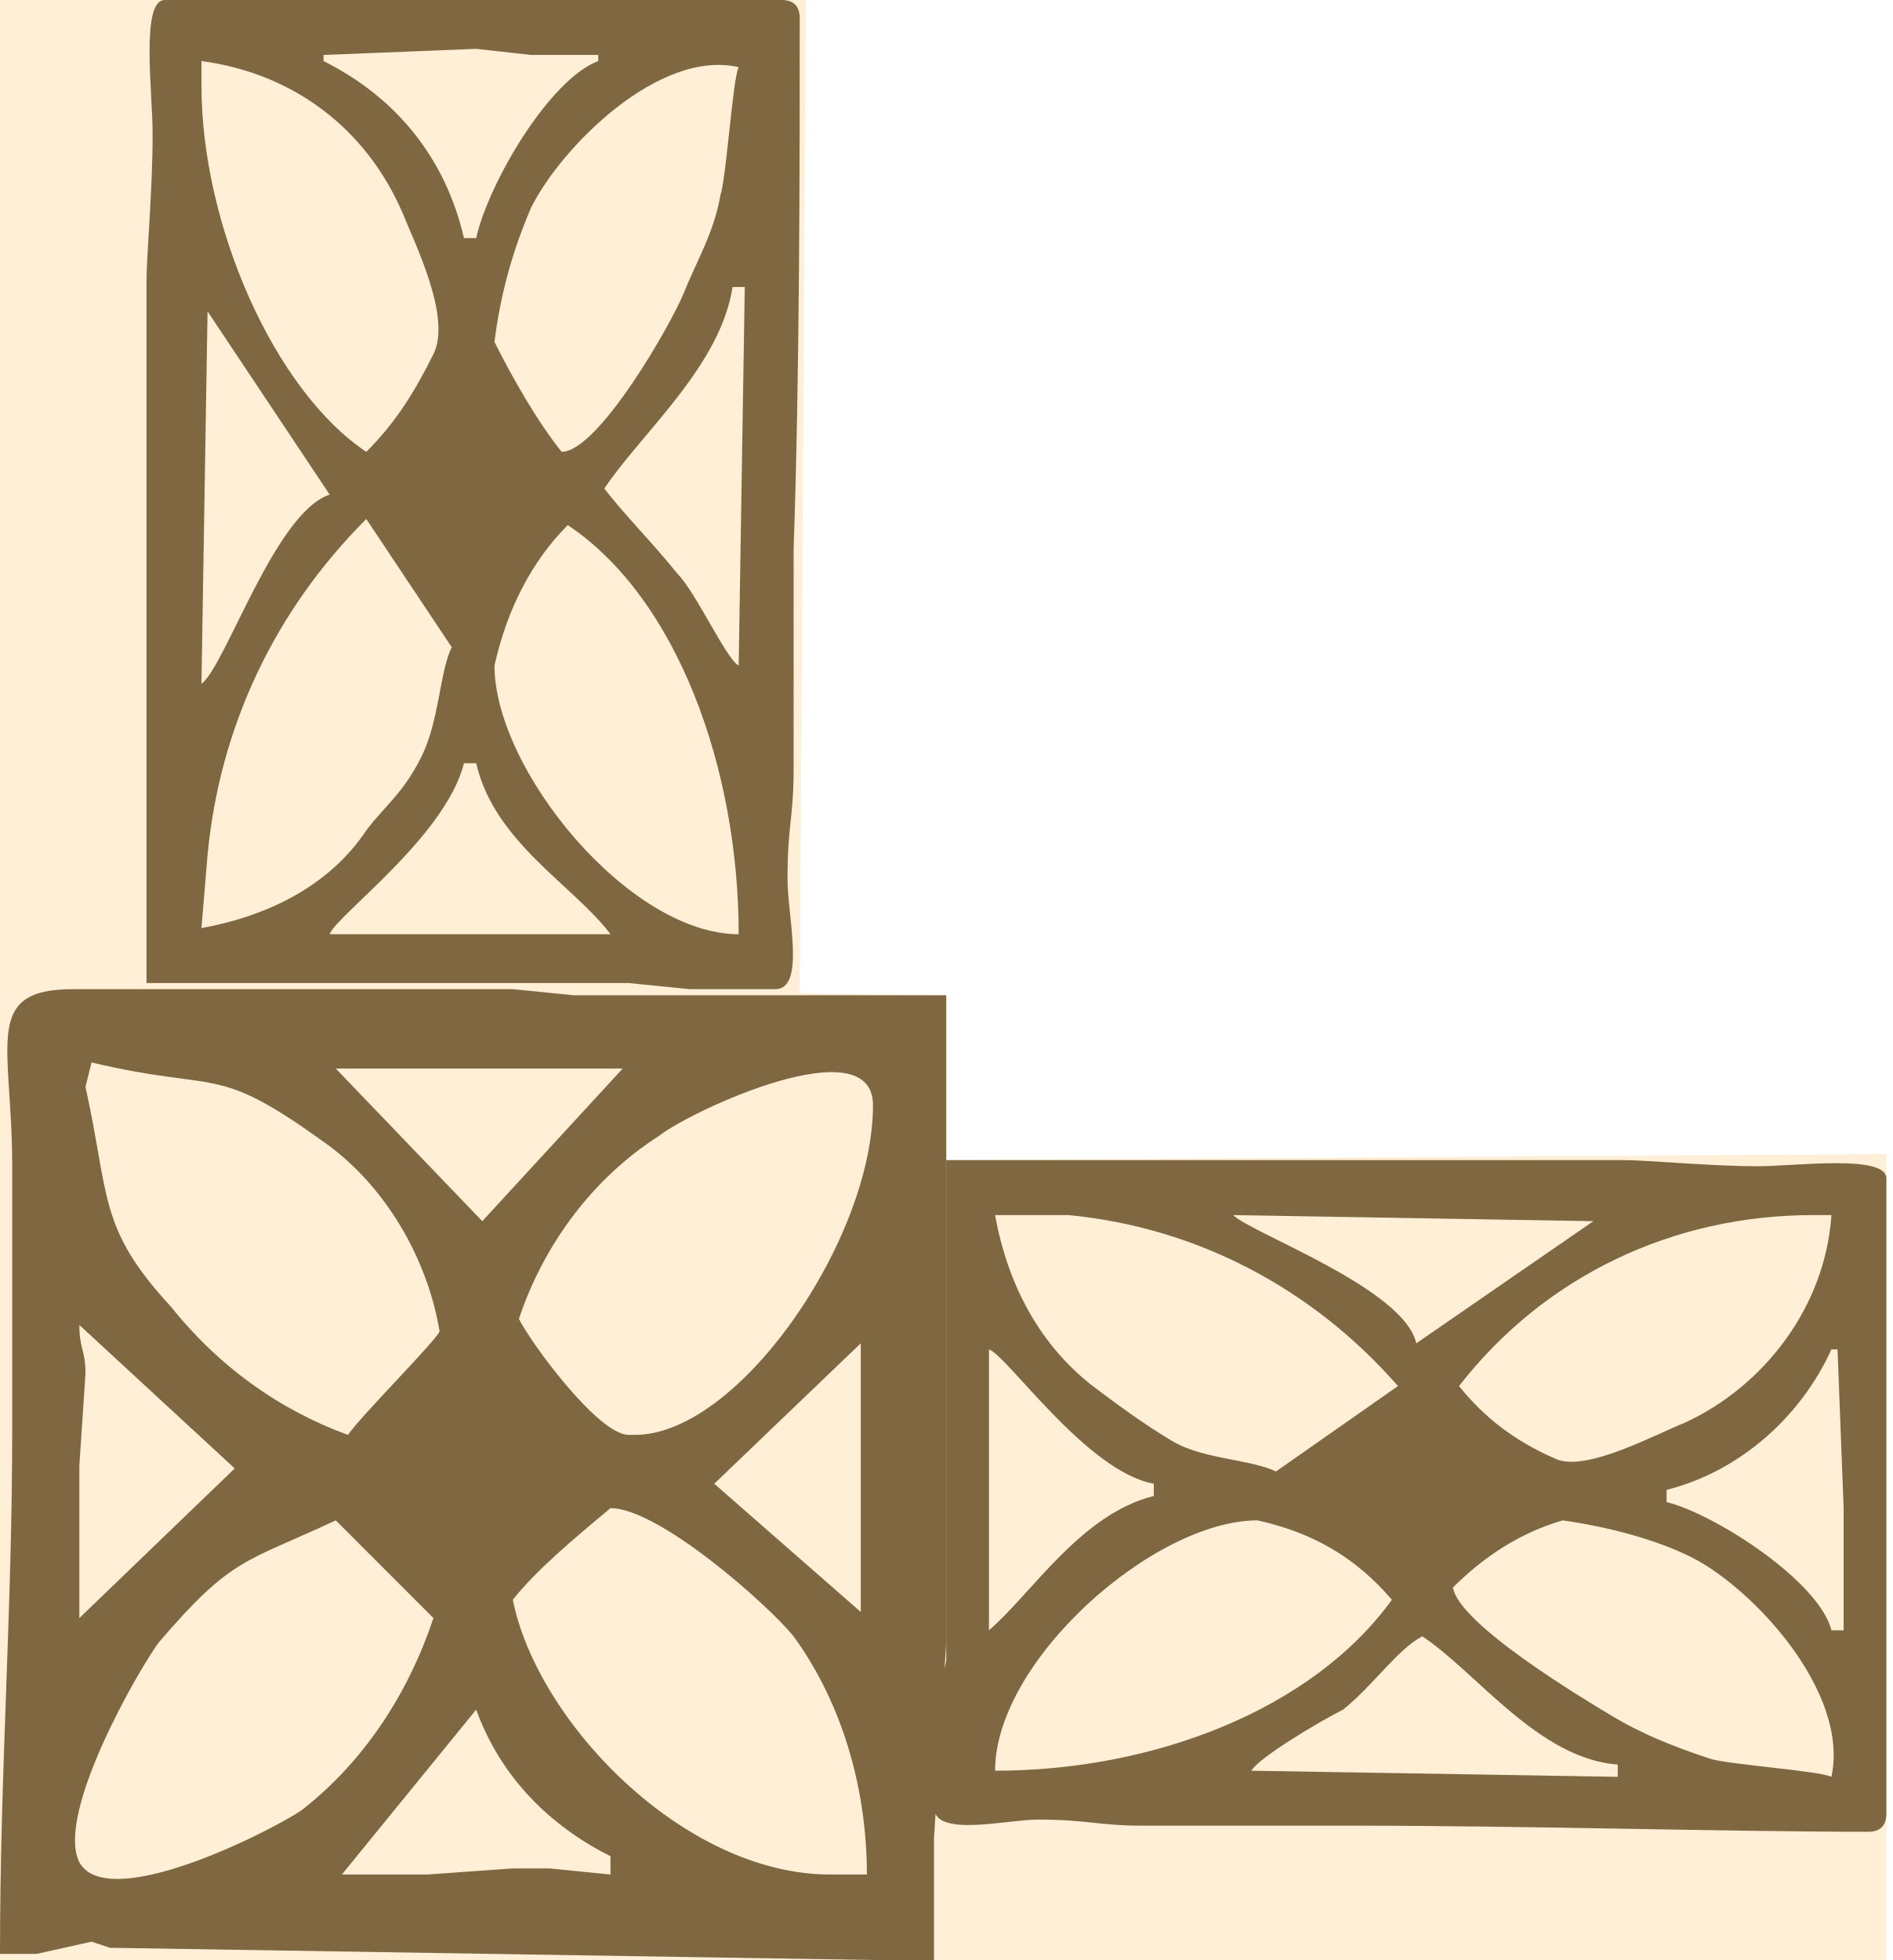
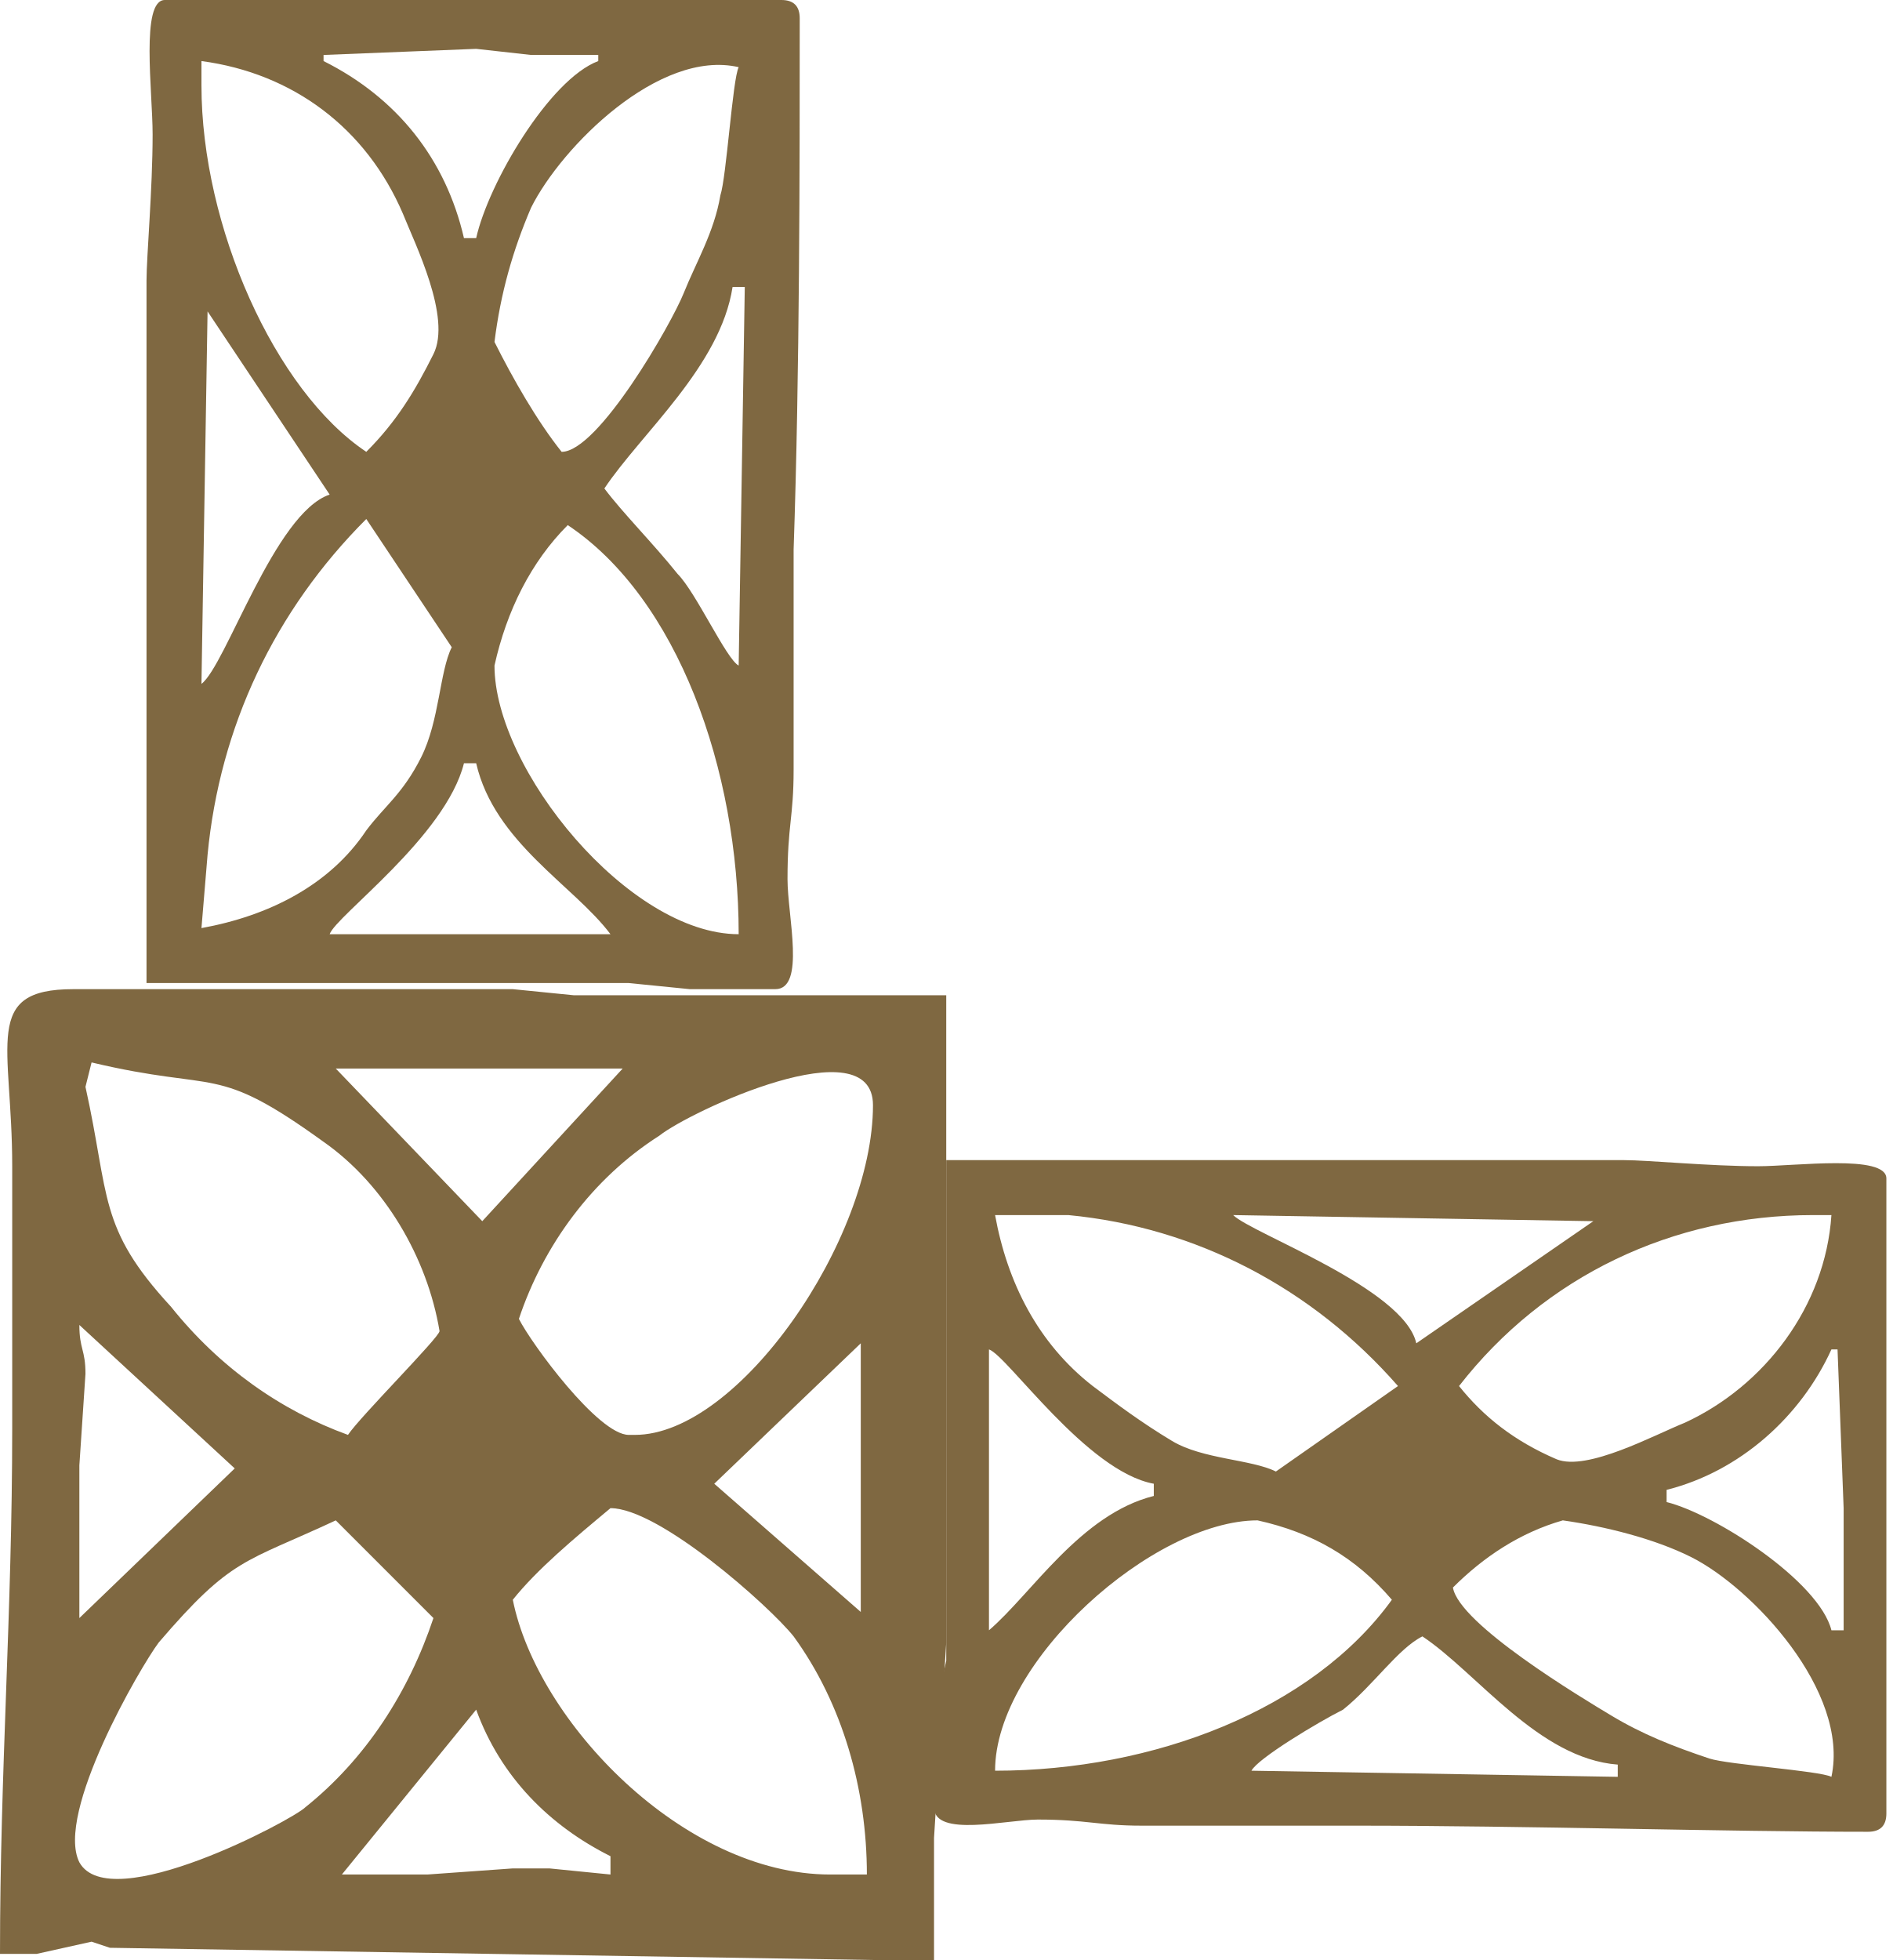
<svg xmlns="http://www.w3.org/2000/svg" version="1.1" id="Layer_1" x="0px" y="0px" viewBox="0 0 31 32.1" style="enable-background:new 0 0 31 32.1;" xml:space="preserve">
  <style type="text/css">
- 	.st0{fill:#FFEFD6;}
- 	.st1{fill:#7F6841;}
+ 	.st0{fill:#7F6841;}
</style>
-   <polygon class="st0" points="0.2,16.1 15.5,16.3 15.5,19 30.9,18.9 30.9,32.3 0.2,32.3 " />
-   <polygon class="st0" points="0,0 13.2,0 13.1,16.3 15.5,16.3 15.5,32.2 0,32.2 " />
  <g id="Layer_2_1_">
    <g id="Layer_1-2">
-       <path class="st1" d="M11.3,16.2h1.4c0.5,0,0.2-1.2,0.2-1.8c0-0.9,0.1-1,0.1-1.8c0-1,0-2.6,0-3.6c0.1-2.9,0.1-6.3,0.1-8.7    C13.1,0.1,13,0,12.8,0H2.7C2.3,0,2.5,1.5,2.5,2.2c0,0.9-0.1,2-0.1,2.4v0.2v5.9v2.2v3.2h4.3h3.6L11.3,16.2z M12.1,10.9    c-0.2-0.1-0.7-1.2-1-1.5c-0.4-0.5-0.9-1-1.2-1.4c0.6-0.9,1.9-2,2.1-3.3h0.2L12.1,10.9 M9.2,7.4C8.8,6.9,8.4,6.2,8.1,5.6    c0.1-0.8,0.3-1.5,0.6-2.2c0.5-1,2.1-2.6,3.4-2.3c-0.1,0.2-0.2,1.8-0.3,2.1c-0.1,0.6-0.4,1.1-0.6,1.6C11,5.3,9.8,7.4,9.2,7.4     M12.1,15.3c-1.8,0-4-2.7-4-4.4C8.3,10,8.7,9.2,9.3,8.6C11.1,9.8,12.1,12.6,12.1,15.3 M9.8,0.9V1C9,1.3,8,3,7.8,3.9H7.6    C7.3,2.6,6.5,1.6,5.3,1V0.9l2.5-0.1l0.9,0.1H9.8z M5.4,15.3c0.1-0.3,1.9-1.6,2.2-2.8h0.2c0.3,1.3,1.6,2,2.2,2.8H5.4 M3.4,14    c0.2-2.1,1.1-4,2.6-5.5l1.4,2.1c-0.2,0.4-0.2,1.2-0.5,1.8S6.3,13.2,6,13.6c-0.6,0.9-1.6,1.4-2.7,1.6L3.4,14 M6,7.4    c-1.5-1-2.7-3.7-2.7-6V1C4.8,1.2,6,2.1,6.6,3.5C6.8,4,7.4,5.2,7.1,5.8C6.8,6.4,6.5,6.9,6,7.4 M3.4,5.1l2,3    c-0.9,0.3-1.7,2.8-2.1,3.1L3.4,5.1z" />
-       <path class="st1" d="M0.6,32l0.9-0.2l0.3,0.1l12.5,0.2h1v-2l0.2-3.2V16.3h-3.3h-1.9H9.4l-1-0.1H6.7H6H1.2c-1.5,0-1,0.9-1,2.9v4.3    C0.2,26.4,0,29,0,32H0.6z M7.8,28c0.4,1.1,1.2,1.9,2.2,2.4v0.3l-1-0.1H8.4L7,30.7H6.6h-1L7.8,28z M7.1,26.5    C6.7,27.7,6,28.8,5,29.6c-0.2,0.2-3.2,1.8-3.7,0.9c-0.4-0.8,1-3.2,1.3-3.6c1.2-1.4,1.4-1.3,2.9-2L7.1,26.5 M10,24.7    c0.8,0,2.6,1.6,3,2.1c0.8,1.1,1.2,2.5,1.2,3.9h-0.6c-2.4,0-4.8-2.5-5.2-4.5C8.8,25.7,9.4,25.2,10,24.7 M14.1,22v4.4l-2.4-2.1    L14.1,22z M3.9,24.1L4,23.9l-2.7,2.6V24l0.1-1.5c0-0.4-0.1-0.4-0.1-0.8L3.9,24.1z M8.5,21.6c0.4-1.2,1.2-2.3,2.3-3    c0.5-0.4,3.5-1.8,3.5-0.5c0,2.2-2.2,5.4-3.9,5.4h-0.1C9.8,23.5,8.7,22,8.5,21.6 M1.5,17.4c2.1,0.5,2,0,3.8,1.3    c1,0.7,1.7,1.9,1.9,3.1c0,0.1-1.3,1.4-1.5,1.7c-1.1-0.4-2.1-1.1-2.9-2.1c-1.2-1.3-1-1.8-1.4-3.6L1.5,17.4 M5.5,17.5h4.7L7.9,20    L5.5,17.5z" />
-       <path class="st1" d="M15.3,28.1v1.5c0,0.5,1.2,0.2,1.7,0.2c0.8,0,1,0.1,1.7,0.1c0.9,0,2.6,0,3.5,0c2.8,0,6.1,0.1,8.4,0.1    c0.2,0,0.3-0.1,0.3-0.3V19.3c0-0.4-1.5-0.2-2.1-0.2C28,19.1,27,19,26.6,19h-0.2h-5.7h-2.1h-3.1v4.5v3.7L15.3,28.1z M20.5,29    c0.1-0.2,1.1-0.8,1.5-1c0.5-0.4,0.9-1,1.3-1.2c0.9,0.6,1.9,2,3.2,2.1v0.2L20.5,29 M23.8,26c0.5-0.5,1.1-0.9,1.8-1.1    c0.7,0.1,1.5,0.3,2.1,0.6c1,0.5,2.6,2.2,2.3,3.6c-0.2-0.1-1.7-0.2-2-0.3c-0.6-0.2-1.1-0.4-1.6-0.7C25.9,27.8,23.9,26.6,23.8,26     M16.3,29c0-1.8,2.6-4.1,4.3-4.1c0.9,0.2,1.6,0.6,2.2,1.3C21.5,28,18.9,29,16.3,29 M30.2,26.7H30c-0.2-0.8-1.9-1.9-2.7-2.1v-0.2    c1.2-0.3,2.2-1.2,2.7-2.3h0.1l0.1,2.6v1V26.7z M16.2,22.1c0.3,0.1,1.6,2,2.7,2.2v0.2c-1.2,0.3-2,1.6-2.7,2.2V22.1 M17.5,19.9    c2.1,0.2,4,1.2,5.4,2.8l-2,1.4c-0.4-0.2-1.2-0.2-1.7-0.5s-0.9-0.6-1.3-0.9C17,22,16.5,21,16.3,19.9H17.5 M23.9,22.7    c1.4-1.8,3.5-2.8,5.8-2.8H30c-0.1,1.5-1.1,2.8-2.4,3.4c-0.5,0.2-1.6,0.8-2.1,0.6C24.8,23.6,24.3,23.2,23.9,22.7 M26.1,20l-2.9,2    c-0.2-0.9-2.7-1.8-3-2.1L26.1,20z" />
+       <path class="st0" d="M11.3,16.2h1.4c0.5,0,0.2-1.2,0.2-1.8c0-0.9,0.1-1,0.1-1.8c0-1,0-2.6,0-3.6c0.1-2.9,0.1-6.3,0.1-8.7    C13.1,0.1,13,0,12.8,0H2.7C2.3,0,2.5,1.5,2.5,2.2c0,0.9-0.1,2-0.1,2.4v0.2v5.9v2.2v3.2h4.3h3.6L11.3,16.2z M12.1,10.9    c-0.2-0.1-0.7-1.2-1-1.5c-0.4-0.5-0.9-1-1.2-1.4c0.6-0.9,1.9-2,2.1-3.3h0.2L12.1,10.9 M9.2,7.4C8.8,6.9,8.4,6.2,8.1,5.6    c0.1-0.8,0.3-1.5,0.6-2.2c0.5-1,2.1-2.6,3.4-2.3c-0.1,0.2-0.2,1.8-0.3,2.1c-0.1,0.6-0.4,1.1-0.6,1.6C11,5.3,9.8,7.4,9.2,7.4     M12.1,15.3c-1.8,0-4-2.7-4-4.4C8.3,10,8.7,9.2,9.3,8.6C11.1,9.8,12.1,12.6,12.1,15.3 M9.8,0.9V1C9,1.3,8,3,7.8,3.9H7.6    C7.3,2.6,6.5,1.6,5.3,1V0.9l2.5-0.1l0.9,0.1H9.8z M5.4,15.3c0.1-0.3,1.9-1.6,2.2-2.8h0.2c0.3,1.3,1.6,2,2.2,2.8H5.4 M3.4,14    c0.2-2.1,1.1-4,2.6-5.5l1.4,2.1c-0.2,0.4-0.2,1.2-0.5,1.8S6.3,13.2,6,13.6c-0.6,0.9-1.6,1.4-2.7,1.6L3.4,14 M6,7.4    c-1.5-1-2.7-3.7-2.7-6V1C4.8,1.2,6,2.1,6.6,3.5C6.8,4,7.4,5.2,7.1,5.8C6.8,6.4,6.5,6.9,6,7.4 M3.4,5.1l2,3    c-0.9,0.3-1.7,2.8-2.1,3.1L3.4,5.1z" />
+       <path class="st0" d="M0.6,32l0.9-0.2l0.3,0.1l12.5,0.2h1v-2l0.2-3.2V16.3h-3.3h-1.9H9.4l-1-0.1H6.7H6H1.2c-1.5,0-1,0.9-1,2.9v4.3    C0.2,26.4,0,29,0,32H0.6z M7.8,28c0.4,1.1,1.2,1.9,2.2,2.4v0.3l-1-0.1H8.4L7,30.7H6.6h-1L7.8,28z M7.1,26.5    C6.7,27.7,6,28.8,5,29.6c-0.2,0.2-3.2,1.8-3.7,0.9c-0.4-0.8,1-3.2,1.3-3.6c1.2-1.4,1.4-1.3,2.9-2L7.1,26.5 M10,24.7    c0.8,0,2.6,1.6,3,2.1c0.8,1.1,1.2,2.5,1.2,3.9h-0.6c-2.4,0-4.8-2.5-5.2-4.5C8.8,25.7,9.4,25.2,10,24.7 M14.1,22v4.4l-2.4-2.1    L14.1,22z M3.9,24.1L4,23.9l-2.7,2.6V24l0.1-1.5c0-0.4-0.1-0.4-0.1-0.8L3.9,24.1z M8.5,21.6c0.4-1.2,1.2-2.3,2.3-3    c0.5-0.4,3.5-1.8,3.5-0.5c0,2.2-2.2,5.4-3.9,5.4h-0.1C9.8,23.5,8.7,22,8.5,21.6 M1.5,17.4c2.1,0.5,2,0,3.8,1.3    c1,0.7,1.7,1.9,1.9,3.1c0,0.1-1.3,1.4-1.5,1.7c-1.1-0.4-2.1-1.1-2.9-2.1c-1.2-1.3-1-1.8-1.4-3.6L1.5,17.4 M5.5,17.5h4.7L7.9,20    L5.5,17.5z" />
+       <path class="st0" d="M15.3,28.1v1.5c0,0.5,1.2,0.2,1.7,0.2c0.8,0,1,0.1,1.7,0.1c0.9,0,2.6,0,3.5,0c2.8,0,6.1,0.1,8.4,0.1    c0.2,0,0.3-0.1,0.3-0.3V19.3c0-0.4-1.5-0.2-2.1-0.2C28,19.1,27,19,26.6,19h-0.2h-5.7h-2.1h-3.1v4.5v3.7L15.3,28.1z M20.5,29    c0.1-0.2,1.1-0.8,1.5-1c0.5-0.4,0.9-1,1.3-1.2c0.9,0.6,1.9,2,3.2,2.1v0.2L20.5,29 M23.8,26c0.5-0.5,1.1-0.9,1.8-1.1    c0.7,0.1,1.5,0.3,2.1,0.6c1,0.5,2.6,2.2,2.3,3.6c-0.2-0.1-1.7-0.2-2-0.3c-0.6-0.2-1.1-0.4-1.6-0.7C25.9,27.8,23.9,26.6,23.8,26     M16.3,29c0-1.8,2.6-4.1,4.3-4.1c0.9,0.2,1.6,0.6,2.2,1.3C21.5,28,18.9,29,16.3,29 M30.2,26.7H30c-0.2-0.8-1.9-1.9-2.7-2.1v-0.2    c1.2-0.3,2.2-1.2,2.7-2.3h0.1l0.1,2.6v1V26.7z M16.2,22.1c0.3,0.1,1.6,2,2.7,2.2v0.2c-1.2,0.3-2,1.6-2.7,2.2V22.1 M17.5,19.9    c2.1,0.2,4,1.2,5.4,2.8l-2,1.4c-0.4-0.2-1.2-0.2-1.7-0.5s-0.9-0.6-1.3-0.9C17,22,16.5,21,16.3,19.9H17.5 M23.9,22.7    c1.4-1.8,3.5-2.8,5.8-2.8H30c-0.1,1.5-1.1,2.8-2.4,3.4c-0.5,0.2-1.6,0.8-2.1,0.6C24.8,23.6,24.3,23.2,23.9,22.7 M26.1,20l-2.9,2    c-0.2-0.9-2.7-1.8-3-2.1L26.1,20z" />
    </g>
  </g>
</svg>
